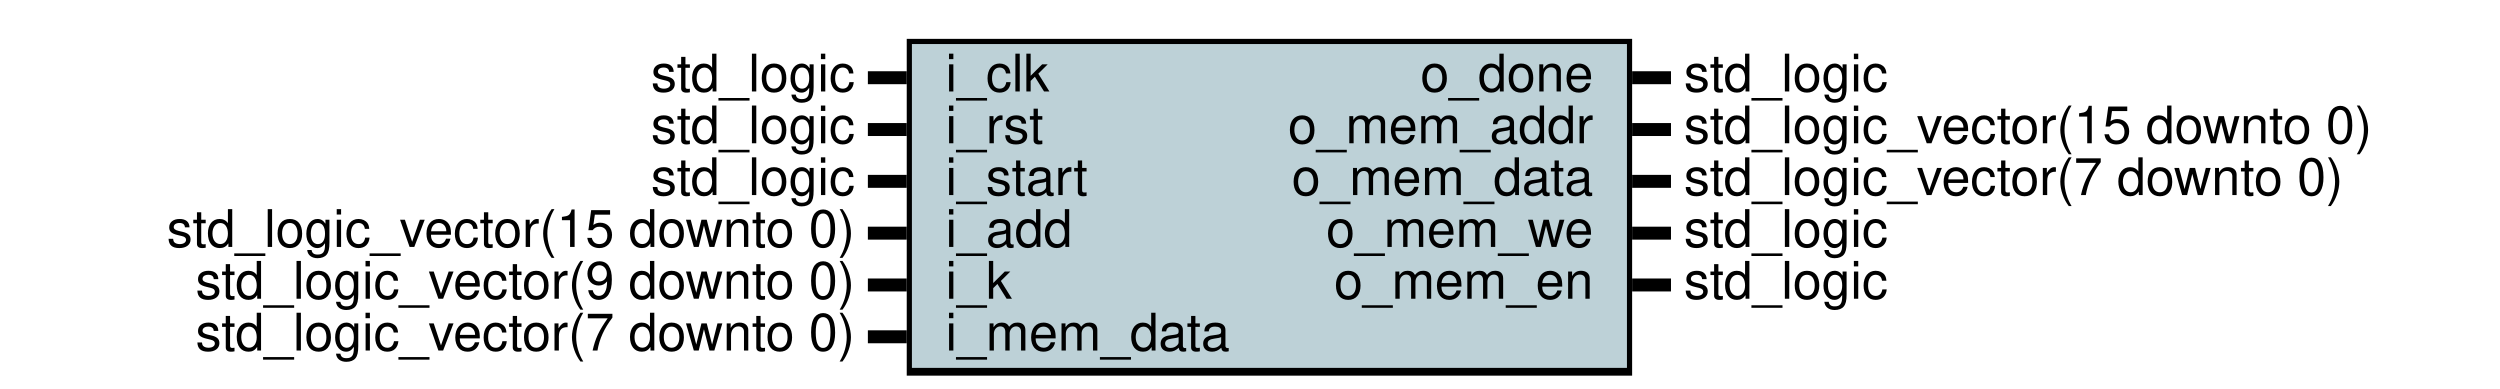
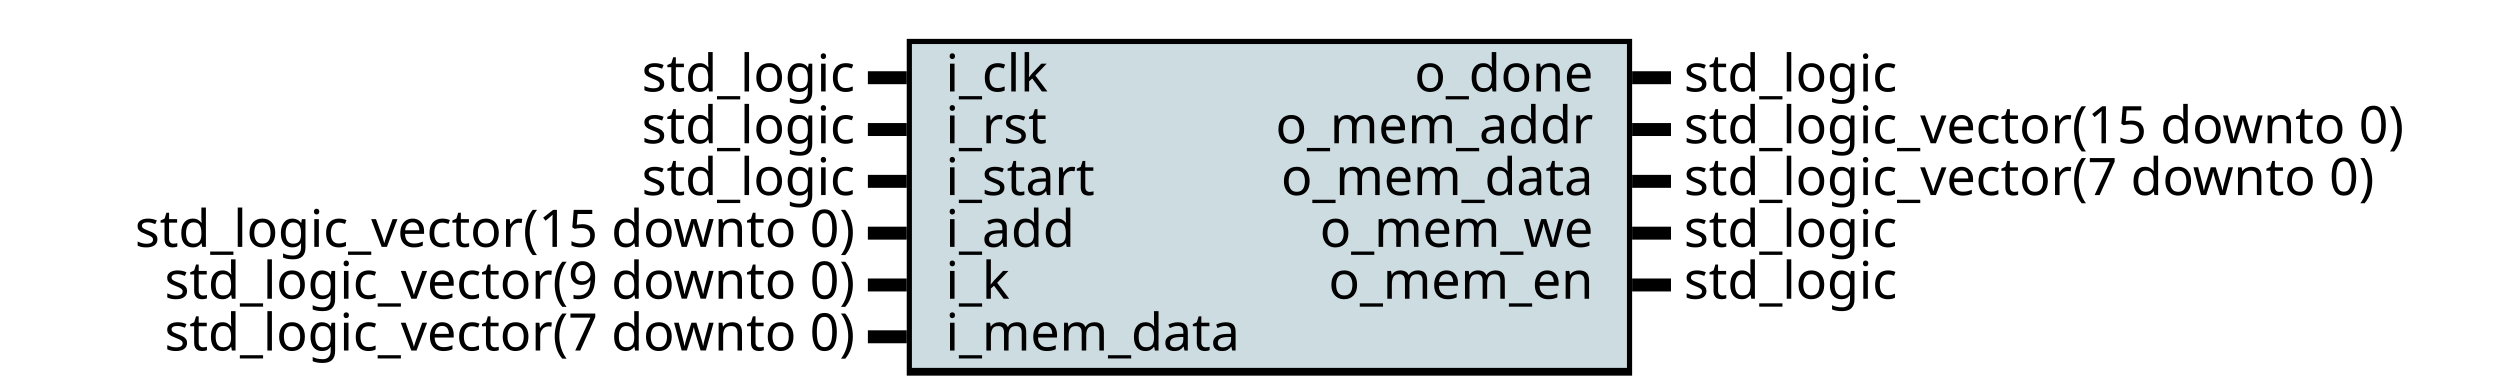
- <svg xmlns="http://www.w3.org/2000/svg" xmlns:ns1="http://svgjs.com/svgjs" version="1.1" viewBox="0 0 965 150">
+ <svg xmlns="http://www.w3.org/2000/svg" xmlns:ns1="http://svgjs.com/svgjs" version="1.1" viewBox="0 0 965 150" style="font-family:Computer New Modern">
  <svg id="SvgjsSvg1002" width="2" height="0" focusable="false" style="overflow:hidden;top:-100%;left:-100%;position:absolute;opacity:0">
    <polyline id="SvgjsPolyline1003" points="335,0 350,0" />
    <path id="SvgjsPath1004" d="M0 0 " />
  </svg>
  <rect id="SvgjsRect1006" width="280" height="130" fill="black" x="350" y="15" />
-   <rect id="SvgjsRect1007" width="276" height="125" fill="#bdd1d7" x="352" y="17" />
-   <text id="SvgjsText1008" font-family="Helvetica" x="330" y="9.302" font-size="20" text-anchor="end" family="Helvetica" size="20" anchor="end" ns1:data="{&quot;leading&quot;:&quot;1.3&quot;}">
+   <rect id="SvgjsRect1007" width="276" height="125" fill="#cddce1" x="352" y="17" />
+   <text id="SvgjsText1008" x="330" y="9.302" font-size="20" text-anchor="end" size="20" anchor="end" ns1:data="{&quot;leading&quot;:&quot;1.3&quot;}">
    <tspan id="SvgjsTspan1009" dy="26" x="330" ns1:data="{&quot;newLined&quot;:true}">
            std_logic </tspan>
  </text>
-   <text id="SvgjsText1010" font-family="Helvetica" x="365" y="9.302" font-size="20" text-anchor="start" family="Helvetica" size="20" anchor="start" ns1:data="{&quot;leading&quot;:&quot;1.3&quot;}">
+   <text id="SvgjsText1010" x="365" y="9.302" font-size="20" text-anchor="start" size="20" anchor="start" ns1:data="{&quot;leading&quot;:&quot;1.3&quot;}">
    <tspan id="SvgjsTspan1011" dy="26" x="365" ns1:data="{&quot;newLined&quot;:true}"> i_clk </tspan>
  </text>
  <line id="SvgjsLine1012" x1="335" y1="30" x2="350" y2="30" stroke-linecap="rec" stroke="black" stroke-width="5" />
-   <text id="SvgjsText1013" font-family="Helvetica" x="330" y="29.302" font-size="20" text-anchor="end" family="Helvetica" size="20" anchor="end" ns1:data="{&quot;leading&quot;:&quot;1.3&quot;}">
+   <text id="SvgjsText1013" x="330" y="29.302" font-size="20" text-anchor="end" size="20" anchor="end" ns1:data="{&quot;leading&quot;:&quot;1.3&quot;}">
    <tspan id="SvgjsTspan1014" dy="26" x="330" ns1:data="{&quot;newLined&quot;:true}">
            std_logic </tspan>
  </text>
-   <text id="SvgjsText1015" font-family="Helvetica" x="365" y="29.302" font-size="20" text-anchor="start" family="Helvetica" size="20" anchor="start" ns1:data="{&quot;leading&quot;:&quot;1.3&quot;}">
+   <text id="SvgjsText1015" x="365" y="29.302" font-size="20" text-anchor="start" size="20" anchor="start" ns1:data="{&quot;leading&quot;:&quot;1.3&quot;}">
    <tspan id="SvgjsTspan1016" dy="26" x="365" ns1:data="{&quot;newLined&quot;:true}"> i_rst </tspan>
  </text>
  <line id="SvgjsLine1017" x1="335" y1="50" x2="350" y2="50" stroke-linecap="rec" stroke="black" stroke-width="5" />
-   <text id="SvgjsText1018" font-family="Helvetica" x="330" y="49.302" font-size="20" text-anchor="end" family="Helvetica" size="20" anchor="end" ns1:data="{&quot;leading&quot;:&quot;1.3&quot;}">
+   <text id="SvgjsText1018" x="330" y="49.302" font-size="20" text-anchor="end" size="20" anchor="end" ns1:data="{&quot;leading&quot;:&quot;1.3&quot;}">
    <tspan id="SvgjsTspan1019" dy="26" x="330" ns1:data="{&quot;newLined&quot;:true}">
            std_logic </tspan>
  </text>
-   <text id="SvgjsText1020" font-family="Helvetica" x="365" y="49.302" font-size="20" text-anchor="start" family="Helvetica" size="20" anchor="start" ns1:data="{&quot;leading&quot;:&quot;1.3&quot;}">
+   <text id="SvgjsText1020" x="365" y="49.302" font-size="20" text-anchor="start" size="20" anchor="start" ns1:data="{&quot;leading&quot;:&quot;1.3&quot;}">
    <tspan id="SvgjsTspan1021" dy="26" x="365" ns1:data="{&quot;newLined&quot;:true}"> i_start </tspan>
  </text>
  <line id="SvgjsLine1022" x1="335" y1="70" x2="350" y2="70" stroke-linecap="rec" stroke="black" stroke-width="5" />
-   <text id="SvgjsText1023" font-family="Helvetica" x="330" y="69.302" font-size="20" text-anchor="end" family="Helvetica" size="20" anchor="end" ns1:data="{&quot;leading&quot;:&quot;1.3&quot;}">
+   <text id="SvgjsText1023" x="330" y="69.302" font-size="20" text-anchor="end" size="20" anchor="end" ns1:data="{&quot;leading&quot;:&quot;1.3&quot;}">
    <tspan id="SvgjsTspan1024" dy="26" x="330" ns1:data="{&quot;newLined&quot;:true}">
            std_logic_vector(15 downto 0) </tspan>
  </text>
-   <text id="SvgjsText1025" font-family="Helvetica" x="365" y="69.302" font-size="20" text-anchor="start" family="Helvetica" size="20" anchor="start" ns1:data="{&quot;leading&quot;:&quot;1.3&quot;}">
+   <text id="SvgjsText1025" x="365" y="69.302" font-size="20" text-anchor="start" size="20" anchor="start" ns1:data="{&quot;leading&quot;:&quot;1.3&quot;}">
    <tspan id="SvgjsTspan1026" dy="26" x="365" ns1:data="{&quot;newLined&quot;:true}"> i_add </tspan>
  </text>
  <line id="SvgjsLine1027" x1="335" y1="90" x2="350" y2="90" stroke-linecap="rec" stroke="black" stroke-width="5" />
-   <text id="SvgjsText1028" font-family="Helvetica" x="330" y="89.302" font-size="20" text-anchor="end" family="Helvetica" size="20" anchor="end" ns1:data="{&quot;leading&quot;:&quot;1.3&quot;}">
+   <text id="SvgjsText1028" x="330" y="89.302" font-size="20" text-anchor="end" size="20" anchor="end" ns1:data="{&quot;leading&quot;:&quot;1.3&quot;}">
    <tspan id="SvgjsTspan1029" dy="26" x="330" ns1:data="{&quot;newLined&quot;:true}">
            std_logic_vector(9 downto 0) </tspan>
  </text>
-   <text id="SvgjsText1030" font-family="Helvetica" x="365" y="89.302" font-size="20" text-anchor="start" family="Helvetica" size="20" anchor="start" ns1:data="{&quot;leading&quot;:&quot;1.3&quot;}">
+   <text id="SvgjsText1030" x="365" y="89.302" font-size="20" text-anchor="start" size="20" anchor="start" ns1:data="{&quot;leading&quot;:&quot;1.3&quot;}">
    <tspan id="SvgjsTspan1031" dy="26" x="365" ns1:data="{&quot;newLined&quot;:true}"> i_k </tspan>
  </text>
  <line id="SvgjsLine1032" x1="335" y1="110" x2="350" y2="110" stroke-linecap="rec" stroke="black" stroke-width="5" />
-   <text id="SvgjsText1033" font-family="Helvetica" x="330" y="109.302" font-size="20" text-anchor="end" family="Helvetica" size="20" anchor="end" ns1:data="{&quot;leading&quot;:&quot;1.3&quot;}">
+   <text id="SvgjsText1033" x="330" y="109.302" font-size="20" text-anchor="end" size="20" anchor="end" ns1:data="{&quot;leading&quot;:&quot;1.3&quot;}">
    <tspan id="SvgjsTspan1034" dy="26" x="330" ns1:data="{&quot;newLined&quot;:true}">
            std_logic_vector(7 downto 0) </tspan>
  </text>
-   <text id="SvgjsText1035" font-family="Helvetica" x="365" y="109.302" font-size="20" text-anchor="start" family="Helvetica" size="20" anchor="start" ns1:data="{&quot;leading&quot;:&quot;1.3&quot;}">
+   <text id="SvgjsText1035" x="365" y="109.302" font-size="20" text-anchor="start" size="20" anchor="start" ns1:data="{&quot;leading&quot;:&quot;1.3&quot;}">
    <tspan id="SvgjsTspan1036" dy="26" x="365" ns1:data="{&quot;newLined&quot;:true}">
            i_mem_data </tspan>
  </text>
  <line id="SvgjsLine1037" x1="335" y1="130" x2="350" y2="130" stroke-linecap="rec" stroke="black" stroke-width="5" />
-   <text id="SvgjsText1038" font-family="Helvetica" x="650" y="9.302" font-size="20" text-anchor="start" family="Helvetica" size="20" anchor="start" ns1:data="{&quot;leading&quot;:&quot;1.3&quot;}">
+   <text id="SvgjsText1038" x="650" y="9.302" font-size="20" text-anchor="start" size="20" anchor="start" ns1:data="{&quot;leading&quot;:&quot;1.3&quot;}">
    <tspan id="SvgjsTspan1039" dy="26" x="650" ns1:data="{&quot;newLined&quot;:true}">
            std_logic </tspan>
  </text>
-   <text id="SvgjsText1040" font-family="Helvetica" x="615" y="9.302" font-size="20" text-anchor="end" family="Helvetica" size="20" anchor="end" ns1:data="{&quot;leading&quot;:&quot;1.3&quot;}">
+   <text id="SvgjsText1040" x="615" y="9.302" font-size="20" text-anchor="end" size="20" anchor="end" ns1:data="{&quot;leading&quot;:&quot;1.3&quot;}">
    <tspan id="SvgjsTspan1041" dy="26" x="615" ns1:data="{&quot;newLined&quot;:true}"> o_done </tspan>
  </text>
  <line id="SvgjsLine1042" x1="630" y1="30" x2="645" y2="30" stroke-linecap="rec" stroke="black" stroke-width="5" />
-   <text id="SvgjsText1043" font-family="Helvetica" x="650" y="29.302" font-size="20" text-anchor="start" family="Helvetica" size="20" anchor="start" ns1:data="{&quot;leading&quot;:&quot;1.3&quot;}">
+   <text id="SvgjsText1043" x="650" y="29.302" font-size="20" text-anchor="start" size="20" anchor="start" ns1:data="{&quot;leading&quot;:&quot;1.3&quot;}">
    <tspan id="SvgjsTspan1044" dy="26" x="650" ns1:data="{&quot;newLined&quot;:true}">
            std_logic_vector(15 downto 0) </tspan>
  </text>
-   <text id="SvgjsText1045" font-family="Helvetica" x="615" y="29.302" font-size="20" text-anchor="end" family="Helvetica" size="20" anchor="end" ns1:data="{&quot;leading&quot;:&quot;1.3&quot;}">
+   <text id="SvgjsText1045" x="615" y="29.302" font-size="20" text-anchor="end" size="20" anchor="end" ns1:data="{&quot;leading&quot;:&quot;1.3&quot;}">
    <tspan id="SvgjsTspan1046" dy="26" x="615" ns1:data="{&quot;newLined&quot;:true}">
            o_mem_addr </tspan>
  </text>
  <line id="SvgjsLine1047" x1="630" y1="50" x2="645" y2="50" stroke-linecap="rec" stroke="black" stroke-width="5" />
-   <text id="SvgjsText1048" font-family="Helvetica" x="650" y="49.302" font-size="20" text-anchor="start" family="Helvetica" size="20" anchor="start" ns1:data="{&quot;leading&quot;:&quot;1.3&quot;}">
+   <text id="SvgjsText1048" x="650" y="49.302" font-size="20" text-anchor="start" size="20" anchor="start" ns1:data="{&quot;leading&quot;:&quot;1.3&quot;}">
    <tspan id="SvgjsTspan1049" dy="26" x="650" ns1:data="{&quot;newLined&quot;:true}">
            std_logic_vector(7 downto 0) </tspan>
  </text>
-   <text id="SvgjsText1050" font-family="Helvetica" x="615" y="49.302" font-size="20" text-anchor="end" family="Helvetica" size="20" anchor="end" ns1:data="{&quot;leading&quot;:&quot;1.3&quot;}">
+   <text id="SvgjsText1050" x="615" y="49.302" font-size="20" text-anchor="end" size="20" anchor="end" ns1:data="{&quot;leading&quot;:&quot;1.3&quot;}">
    <tspan id="SvgjsTspan1051" dy="26" x="615" ns1:data="{&quot;newLined&quot;:true}">
            o_mem_data </tspan>
  </text>
  <line id="SvgjsLine1052" x1="630" y1="70" x2="645" y2="70" stroke-linecap="rec" stroke="black" stroke-width="5" />
-   <text id="SvgjsText1053" font-family="Helvetica" x="650" y="69.302" font-size="20" text-anchor="start" family="Helvetica" size="20" anchor="start" ns1:data="{&quot;leading&quot;:&quot;1.3&quot;}">
+   <text id="SvgjsText1053" x="650" y="69.302" font-size="20" text-anchor="start" size="20" anchor="start" ns1:data="{&quot;leading&quot;:&quot;1.3&quot;}">
    <tspan id="SvgjsTspan1054" dy="26" x="650" ns1:data="{&quot;newLined&quot;:true}">
            std_logic </tspan>
  </text>
-   <text id="SvgjsText1055" font-family="Helvetica" x="615" y="69.302" font-size="20" text-anchor="end" family="Helvetica" size="20" anchor="end" ns1:data="{&quot;leading&quot;:&quot;1.3&quot;}">
+   <text id="SvgjsText1055" x="615" y="69.302" font-size="20" text-anchor="end" size="20" anchor="end" ns1:data="{&quot;leading&quot;:&quot;1.3&quot;}">
    <tspan id="SvgjsTspan1056" dy="26" x="615" ns1:data="{&quot;newLined&quot;:true}">
            o_mem_we </tspan>
  </text>
  <line id="SvgjsLine1057" x1="630" y1="90" x2="645" y2="90" stroke-linecap="rec" stroke="black" stroke-width="5" />
-   <text id="SvgjsText1058" font-family="Helvetica" x="650" y="89.302" font-size="20" text-anchor="start" family="Helvetica" size="20" anchor="start" ns1:data="{&quot;leading&quot;:&quot;1.3&quot;}">
+   <text id="SvgjsText1058" x="650" y="89.302" font-size="20" text-anchor="start" size="20" anchor="start" ns1:data="{&quot;leading&quot;:&quot;1.3&quot;}">
    <tspan id="SvgjsTspan1059" dy="26" x="650" ns1:data="{&quot;newLined&quot;:true}">
            std_logic </tspan>
  </text>
-   <text id="SvgjsText1060" font-family="Helvetica" x="615" y="89.302" font-size="20" text-anchor="end" family="Helvetica" size="20" anchor="end" ns1:data="{&quot;leading&quot;:&quot;1.3&quot;}">
+   <text id="SvgjsText1060" x="615" y="89.302" font-size="20" text-anchor="end" size="20" anchor="end" ns1:data="{&quot;leading&quot;:&quot;1.3&quot;}">
    <tspan id="SvgjsTspan1061" dy="26" x="615" ns1:data="{&quot;newLined&quot;:true}">
            o_mem_en </tspan>
  </text>
  <line id="SvgjsLine1062" x1="630" y1="110" x2="645" y2="110" stroke-linecap="rec" stroke="black" stroke-width="5" />
</svg>
